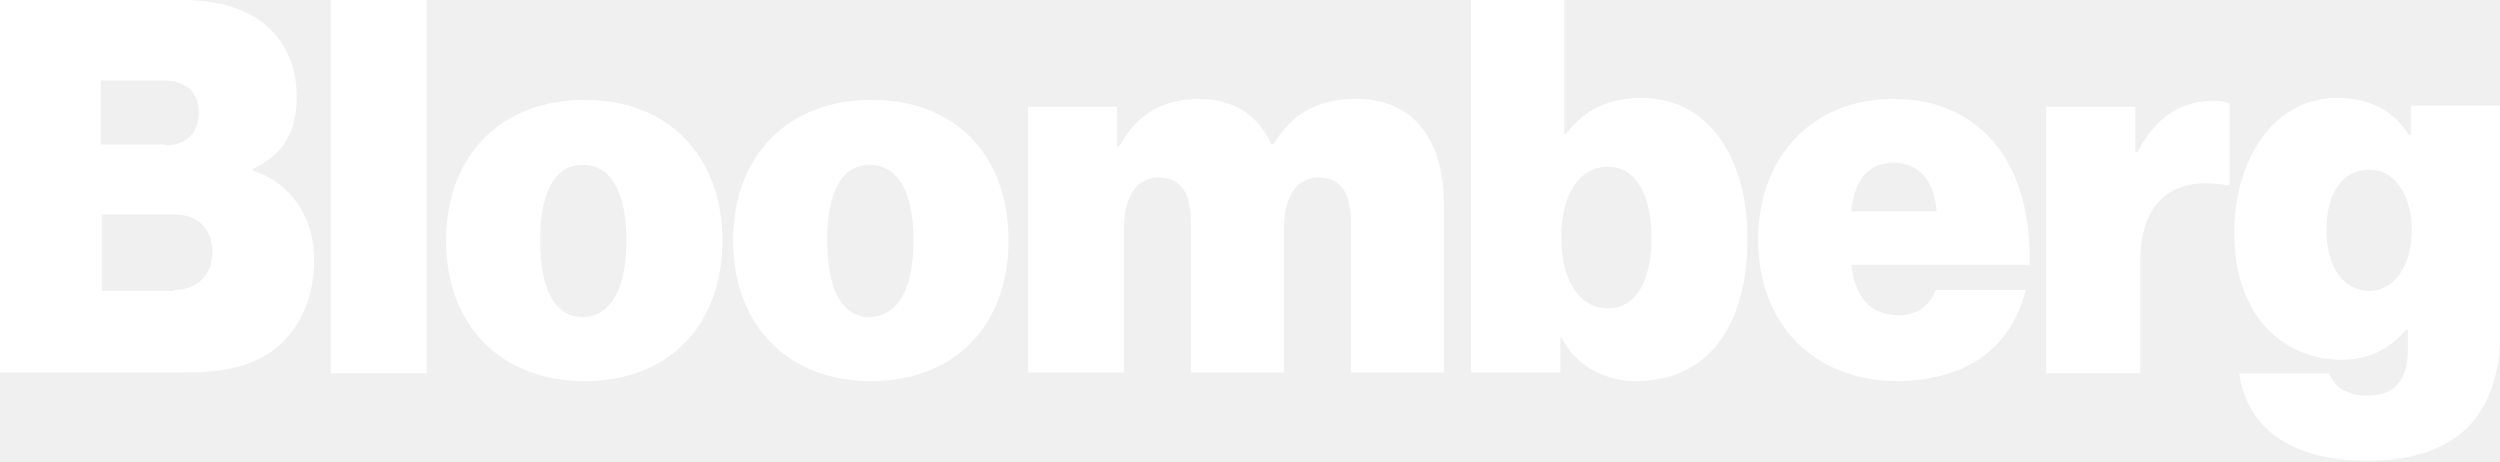
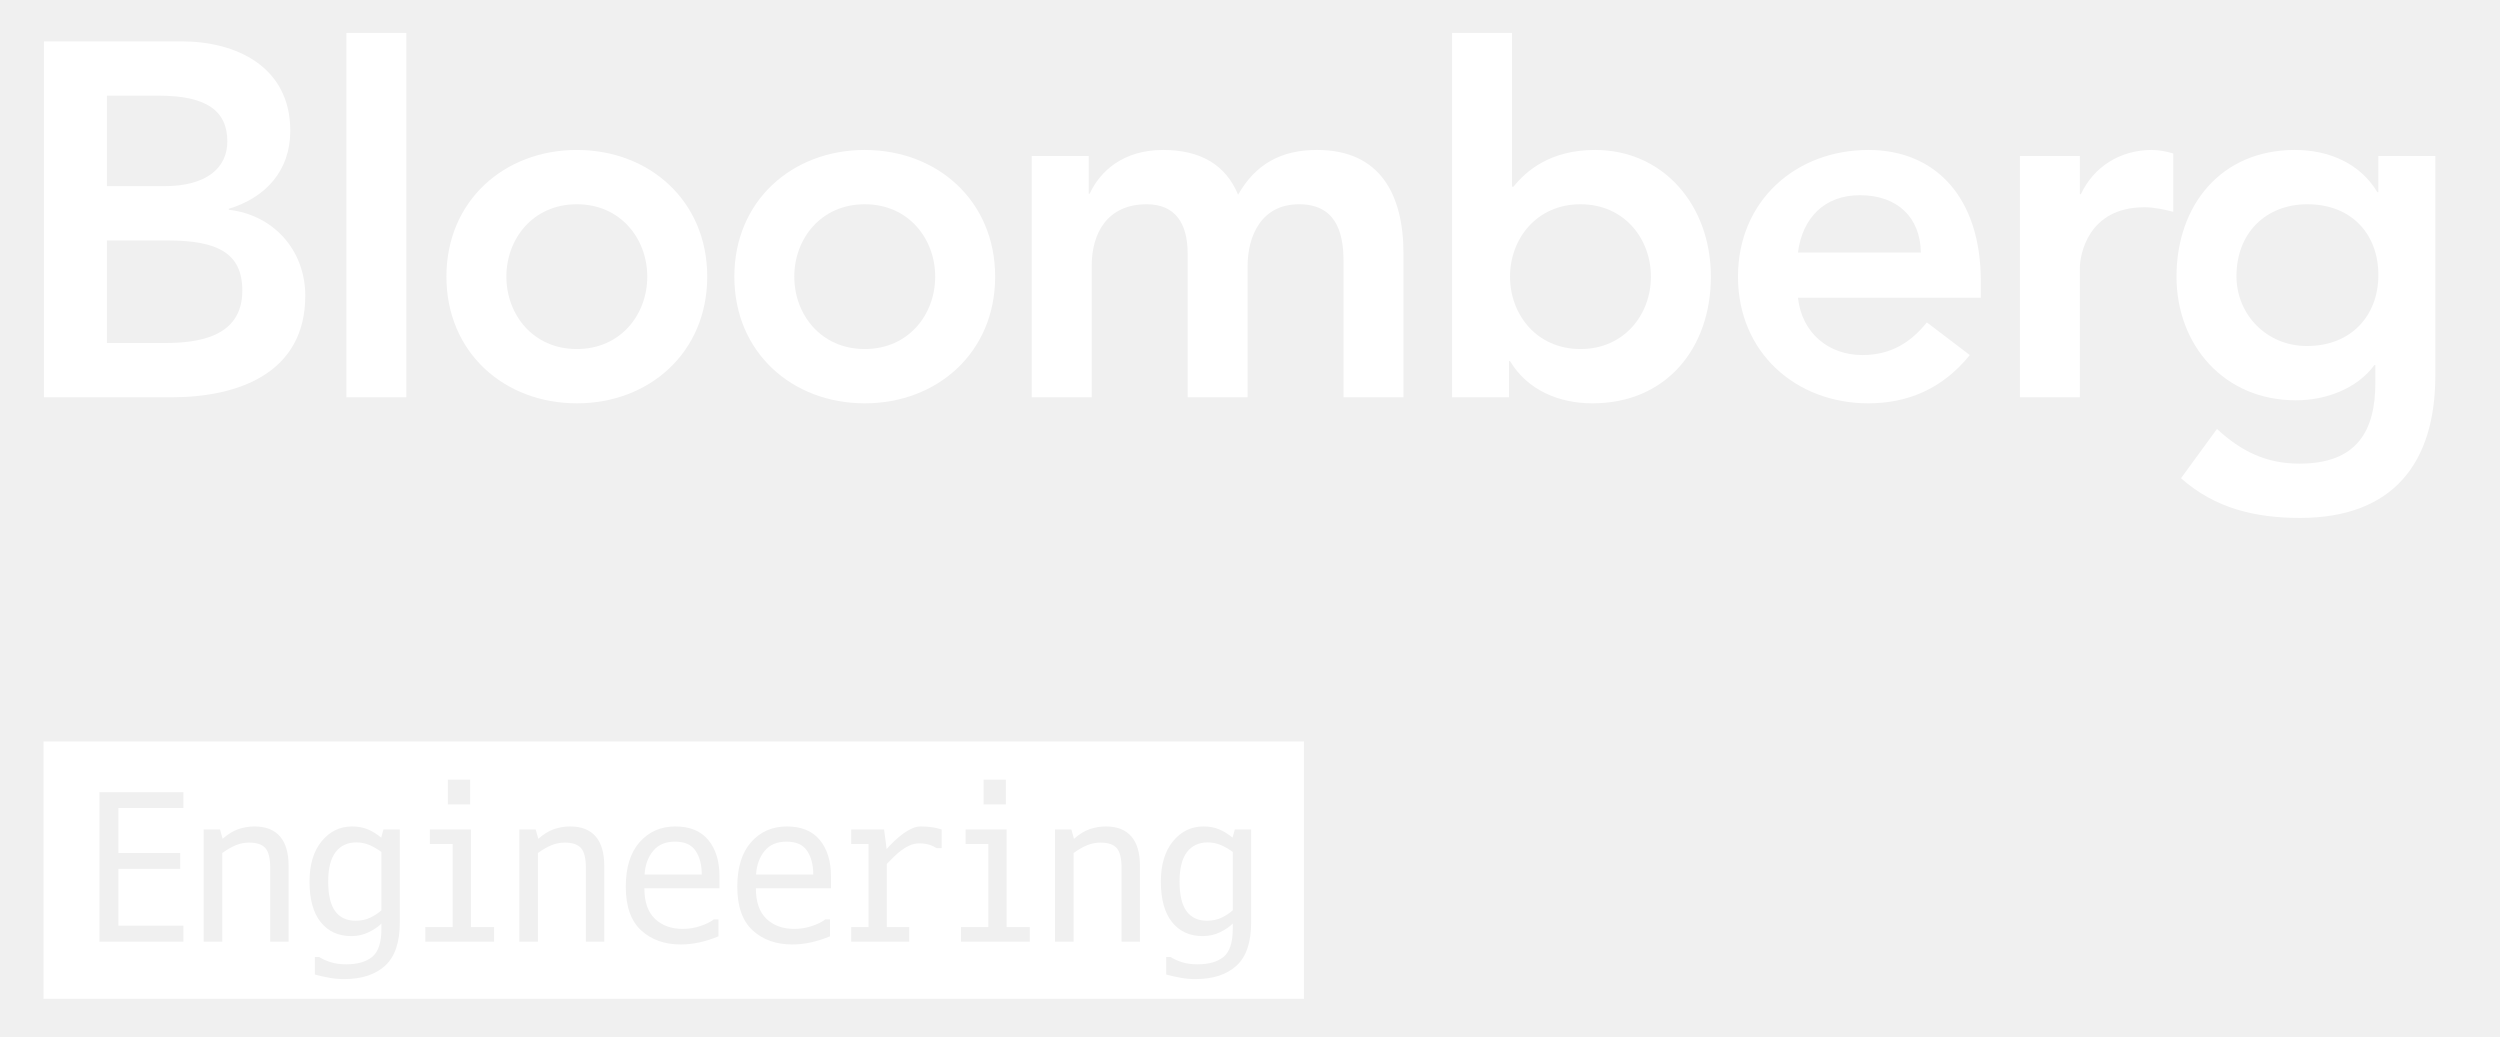
- <svg xmlns="http://www.w3.org/2000/svg" version="1.1" id="Layer_1" x="0px" y="0px" viewBox="115 -9.6 257.8 47.6" enable-background="new 115 -9.6 257.8 47.6" xml:space="preserve">
-   <g>
-     <path fill="#ffffff" d="M115-9.6h18.9c3.6,0,6.3,0.9,8.3,2.4c2.2,1.8,3.4,4.4,3.4,7.6c0,3.7-1.5,6-4.5,7.4V8c4,1.3,6.3,4.9,6.3,9.2   c0,4.1-1.6,7.3-4.2,9.3c-2.2,1.6-5,2.3-8.8,2.3H115V-9.6z M132,5.4c2,0,3.5-1.1,3.5-3.4c0-2.2-1.5-3.3-3.6-3.3h-6.5v6.6H132z    M132.9,20.3c2.3,0,4-1.4,4-3.9c0-2.7-1.8-3.9-4-3.9h-7.4v7.9H132.9z" />
-     <path fill="#ffffff" d="M149.1-9.6h9.9v38.5h-9.9V-9.6z" />
-     <path fill="#ffffff" d="M161,15.2c0-8.7,5.6-14.5,14.3-14.5s14.2,5.9,14.2,14.5c0,8.7-5.5,14.5-14.2,14.5   C166.6,29.7,161,23.9,161,15.2z M179.6,15.2c0-4.8-1.5-7.8-4.5-7.8s-4.4,3-4.4,7.8c0,4.8,1.4,7.9,4.4,7.9   C178.1,23,179.6,20,179.6,15.2z" />
-     <path fill="#ffffff" d="M190.6,15.2c0-8.7,5.6-14.5,14.3-14.5S219,6.5,219,15.2c0,8.7-5.5,14.5-14.2,14.5   C196.2,29.7,190.6,23.9,190.6,15.2z M209.2,15.2c0-4.8-1.5-7.8-4.5-7.8c-3,0-4.4,3-4.4,7.8c0,4.8,1.4,7.9,4.4,7.9   C207.7,23,209.2,20,209.2,15.2z" />
-     <path fill="#ffffff" d="M221,1.4h9.2v4.1h0.2c1.8-3.2,4.3-4.9,8.3-4.9c3.5,0,6.1,1.7,7.4,4.7h0.2c2.2-3.6,5.1-4.7,8.5-4.7   c6.4,0,9.1,4.7,9.1,11v17.2h-9.6V13.3c0-2.8-0.9-4.6-3.3-4.6c-2.4,0-3.6,2.2-3.6,5.2v14.9h-9.6V13.3c0-2.8-0.9-4.6-3.3-4.6   c-2.4,0-3.6,2.2-3.6,5.2v14.9H221C221,28.8,221,1.4,221,1.4z" />
-     <path fill="#ffffff" d="M276,25.2h-0.1v3.6h-9.2V-9.6h9.6V4.2h0.2c1.8-2.4,4.3-3.7,7.8-3.7c6.9,0,10.9,6.2,10.9,14.5   c0,9.3-4.3,14.7-11.5,14.7C280.7,29.7,277.6,28.3,276,25.2z M285.3,14.9c0-4.4-1.6-7.3-4.5-7.3c-3,0-4.8,2.9-4.8,7.3   c0,4.4,1.9,7.3,4.8,7.3S285.3,19.4,285.3,14.9z" />
-     <path fill="#ffffff" d="M296.3,15.1c0-8.6,5.7-14.5,13.9-14.5c4.1,0,7.2,1.3,9.6,3.6c3.2,3.1,4.6,7.9,4.5,13.5h-18.4   c0.4,3.4,2,5.2,4.9,5.2c1.7,0,3.2-0.8,3.8-2.6h9.3c-1.6,6.3-6.5,9.4-13.4,9.4C302,29.6,296.3,23.8,296.3,15.1z M305.9,12.2h8.8   c-0.2-3.3-2-5-4.3-5C307.7,7.1,306.2,9,305.9,12.2z" />
-     <path fill="#ffffff" d="M335.2,6.1h0.2c2-3.8,4.6-5.3,7.9-5.3c0.8,0,1.3,0.1,1.6,0.3v8.4h-0.2c-5.7-1-9,1.7-9,7.9v11.5H326V1.4h9.2   V6.1z" />
-     <path fill="#ffffff" d="M345.9,28.9h9.3c0.4,1.2,1.6,2.3,3.9,2.3c3.1,0,4.2-1.9,4.2-4.8v-2h-0.2c-1.5,1.8-3.6,3.1-6.6,3.1   c-5.9,0-11.1-4.4-11.1-13c0-7.9,4.2-14,10.6-14c3.7,0,5.9,1.5,7.4,3.8h0.2v-3h9.2v23.8c0,4.4-1.5,7.8-3.8,9.8c-2.4,2.1-5.8,3-9.7,3   C351.9,38,346.8,35,345.9,28.9z M363.7,14.1c0-3.4-1.6-6.2-4.4-6.2c-2.7,0-4.4,2.4-4.4,6.2c0,3.7,1.7,6.3,4.4,6.3   C362,20.4,363.7,17.7,363.7,14.1z" />
+ <svg xmlns="http://www.w3.org/2000/svg" version="1.1" id="svg2" width="421.333" height="174.667" viewBox="0 0 421.333 174.667">
+   <defs id="defs6" />
+   <g id="g8" transform="matrix(1.333333,0,0,-1.333333,0,174.6667)">
+     <g id="g10" transform="scale(0.1)">
+       <path d="m 853.219,246.18 c -12.051,0 -21.293,-3.942 -27.731,-11.809 -6.429,-7.883 -10.023,-17.793 -10.761,-29.762 h 72.308 c 0,12.129 -2.578,22.102 -7.75,29.879 -5.16,7.793 -13.851,11.692 -26.066,11.692" style="fill:#ffffff;fill-opacity:1;fill-rule:nonzero;stroke:none" id="path12" />
+       <path d="m 450.375,245.191 c -11.23,0 -19.961,-4.109 -26.191,-12.293 -6.239,-8.199 -9.348,-20.589 -9.348,-37.136 0,-16.973 2.953,-29.481 8.852,-37.524 5.906,-8.027 14.464,-12.039 25.707,-12.039 7.128,0 13.402,1.332 18.812,4 5.406,2.66 10.039,5.711 13.898,9.16 v 73.77 c -5.582,4.031 -10.871,7.043 -15.871,9.051 -5,2.011 -10.289,3.011 -15.859,3.011" style="fill:#ffffff;fill-opacity:1;fill-rule:nonzero;stroke:none" id="path14" />
+       <path d="m 994.156,246.18 c -12.062,0 -21.301,-3.942 -27.738,-11.809 -6.434,-7.883 -10.023,-17.793 -10.766,-29.762 h 72.308 c 0,12.129 -2.57,22.102 -7.74,29.879 -5.16,7.793 -13.85,11.692 -26.064,11.692" style="fill:#ffffff;fill-opacity:1;fill-rule:nonzero;stroke:none" id="path16" />
+       <path d="m 1581.46,144.469 c 0.07,-25.239 -6.05,-43.571 -18.39,-54.957 -12.34,-11.402 -29.74,-17.09 -52.21,-17.09 -5.89,0 -11.85,0.508 -17.82,1.527 -5.98,1.031 -12.3,2.441 -18.94,4.231 v 22.148 h 5.54 c 3.6,-2.379 8.25,-4.508 13.94,-6.387 5.71,-1.891 12.41,-2.84 20.12,-2.84 14.35,0 25.35,3.188 33.01,9.527 7.67,6.359 11.51,18.109 11.51,35.242 v 6.758 c -3.79,-3.848 -9.05,-7.457 -15.81,-10.82 -6.77,-3.36 -14.16,-5.039 -22.2,-5.039 -16.39,0 -29.3,5.878 -38.74,17.64 -9.42,11.77 -14.14,28.879 -14.14,51.352 0,21.398 5.11,38.34 15.32,50.847 10.21,12.5 23.06,18.75 38.55,18.75 7.21,0 13.73,-1.187 19.55,-3.558 5.82,-2.391 11.55,-5.91 17.21,-10.582 l 2.84,10.32 h 20.66 z M 1440.9,119.762 h -23.24 v 93.09 c 0,12.218 -2.05,20.617 -6.16,25.207 -4.09,4.589 -10.93,6.89 -20.52,6.89 -5.83,0 -11.4,-1.09 -16.73,-3.258 -5.33,-2.171 -11.08,-5.472 -17.21,-9.902 V 119.762 h -23.5 v 141.777 h 20.66 l 3.32,-11.801 c 6.65,5.903 13.27,9.981 19.87,12.231 6.59,2.261 13.42,3.39 20.47,3.39 14.19,0 24.9,-4.211 32.15,-12.609 7.27,-8.398 10.89,-20.762 10.89,-37.078 z m -139.26,0 h -86.94 v 18.437 h 34.56 v 105.02 h -28.78 v 18.32 h 51.88 v -123.34 h 29.28 z M 1190.3,237.941 h -6.4 c -1.16,0.641 -2.36,1.329 -3.64,2.028 -1.27,0.679 -2.74,1.332 -4.42,1.902 -1.67,0.578 -3.62,1.07 -5.84,1.481 -2.21,0.41 -4.87,0.609 -7.99,0.609 -4.34,0 -8.43,-0.859 -12.23,-2.582 -3.82,-1.719 -7.43,-3.867 -10.82,-6.449 -3.41,-2.598 -6.62,-5.399 -9.6,-8.442 -2.99,-3.019 -5.81,-5.859 -8.42,-8.468 v -79.821 h 28.27 v -18.437 h -73.28 v 18.437 h 21.89 v 105.02 h -21.89 v 18.32 h 41.57 l 3.18,-24.711 c 3.21,3.613 6.61,7.113 10.22,10.512 3.61,3.398 7.25,6.441 10.94,9.109 3.69,2.66 7.37,4.813 11.07,6.449 3.69,1.641 7.26,2.461 10.69,2.461 5.58,0 10.57,-0.347 14.94,-1.039 4.39,-0.711 8.31,-1.621 11.76,-2.781 z M 1050.35,187.27 h -94.936 c 0,-17.301 4.473,-30.192 13.402,-38.68 8.938,-8.481 20.661,-12.719 35.164,-12.719 7.71,0 15.19,1.231 22.46,3.688 7.25,2.461 12.85,5.23 16.78,8.363 h 5.9 v -21.41 c -8.04,-3.364 -16.02,-5.91 -23.98,-7.672 -7.95,-1.762 -15.86,-2.649 -23.73,-2.649 -20.414,0 -37.101,5.95 -50.055,17.821 -12.949,11.898 -19.429,30.308 -19.429,55.226 0,24.344 5.84,43.114 17.515,56.321 11.696,13.203 26.754,19.8 45.207,19.8 18.272,0 32.132,-5.699 41.562,-17.089 9.42,-11.399 14.14,-26.692 14.14,-45.879 z m -140.936,0 h -94.926 c 0,-17.301 4.457,-30.192 13.399,-38.68 8.929,-8.481 20.66,-12.719 35.172,-12.719 7.707,0 15.187,1.231 22.437,3.688 7.258,2.461 12.848,5.23 16.789,8.363 h 5.899 v -21.41 c -8.028,-3.364 -16.028,-5.91 -23.981,-7.672 -7.949,-1.762 -15.859,-2.649 -23.723,-2.649 -20.421,0 -37.105,5.95 -50.054,17.821 -12.961,11.898 -19.43,30.308 -19.43,55.226 0,24.344 5.84,43.114 17.52,56.321 11.679,13.203 26.75,19.8 45.191,19.8 18.289,0 32.137,-5.699 41.566,-17.089 9.434,-11.399 14.141,-26.692 14.141,-45.879 z M 763.785,119.762 h -23.238 v 93.09 c 0,12.218 -2.051,20.617 -6.152,25.207 -4.098,4.589 -10.938,6.89 -20.54,6.89 -5.82,0 -11.39,-1.09 -16.714,-3.258 -5.332,-2.171 -11.078,-5.472 -17.223,-9.902 V 119.762 h -23.48 v 141.777 h 20.656 l 3.32,-11.801 c 6.641,5.903 13.262,9.981 19.859,12.231 6.59,2.261 13.422,3.39 20.473,3.39 14.18,0 24.899,-4.211 32.16,-12.609 7.25,-8.398 10.879,-20.762 10.879,-37.078 z m -139.258,0 H 537.59 v 18.437 h 34.551 v 105.02 h -28.778 v 18.32 h 51.891 v -123.34 h 29.273 z m -119.179,24.707 c 0.078,-25.239 -6.051,-43.571 -18.391,-54.957 -12.344,-11.402 -29.738,-17.09 -52.199,-17.09 -5.903,0 -11.852,0.508 -17.832,1.527 -5.988,1.031 -12.301,2.441 -18.938,4.231 v 22.148 h 5.535 c 3.602,-2.379 8.254,-4.508 13.954,-6.387 5.699,-1.891 12.402,-2.84 20.113,-2.84 14.344,0 25.344,3.188 33.015,9.527 7.661,6.359 11.5,18.109 11.5,35.242 v 6.758 c -3.781,-3.848 -9.039,-7.457 -15.812,-10.82 -6.758,-3.36 -14.152,-5.039 -22.188,-5.039 -16.402,0 -29.308,5.878 -38.738,17.64 -9.429,11.77 -14.14,28.879 -14.14,51.352 0,21.398 5.101,38.34 15.312,50.847 10.207,12.5 23.055,18.75 38.551,18.75 7.207,0 13.726,-1.187 19.551,-3.558 5.812,-2.391 11.554,-5.91 17.214,-10.582 l 2.833,10.32 h 20.66 z M 364.785,119.762 h -23.238 v 93.09 c 0,12.218 -2.051,20.617 -6.152,25.207 -4.102,4.589 -10.938,6.89 -20.532,6.89 -5.824,0 -11.394,-1.09 -16.726,-3.258 -5.328,-2.171 -11.071,-5.472 -17.207,-9.902 V 119.762 h -23.492 v 141.777 h 20.66 l 3.316,-11.801 c 6.645,5.903 13.266,9.981 19.859,12.231 6.602,2.261 13.422,3.39 20.473,3.39 14.184,0 24.899,-4.211 32.16,-12.609 7.262,-8.398 10.879,-20.762 10.879,-37.078 z M 231.824,288.73 H 149.68 v -56.941 h 78.086 V 211.738 H 149.68 V 139.93 h 82.144 V 119.762 H 125.691 v 188.879 h 106.133 z m 334.289,35.782 h 28.164 V 293.27 h -28.164 z m 677.117,0 h 28.16 V 293.27 h -28.16 z M 55,372.754 V 47.5 H 1648.21 V 372.754 H 55" style="fill:#ffffff;fill-opacity:1;fill-rule:nonzero;stroke:none" id="path18" />
+       <path d="m 1526.48,245.191 c -11.23,0 -19.96,-4.109 -26.18,-12.293 -6.24,-8.199 -9.35,-20.589 -9.35,-37.136 0,-16.973 2.95,-29.481 8.84,-37.524 5.92,-8.027 14.48,-12.039 25.72,-12.039 7.13,0 13.4,1.332 18.81,4 5.41,2.66 10.04,5.711 13.9,9.16 v 73.77 c -5.58,4.031 -10.88,7.043 -15.88,9.051 -5,2.011 -10.28,3.011 -15.86,3.011" style="fill:#ffffff;fill-opacity:1;fill-rule:nonzero;stroke:none" id="path20" />
+       <path d="m 135.145,1006.07 h 76.421 c 64.407,0 94.727,-16.492 94.727,-63.527 0,-59.105 -56.84,-66.094 -97.895,-66.094 H 135.145 Z M 55.562,807.828 H 216.609 c 84.621,0 169.254,30.488 169.254,128.363 0,57.797 -40.414,102.309 -96.629,108.639 v 1.29 c 46.102,13.96 77.68,47.63 77.68,98.49 0,81.96 -69.473,113.09 -137.043,113.09 H 55.562 Z m 79.582,381.252 h 65.671 c 60.008,0 86.528,-19.06 86.528,-57.82 0,-33.68 -26.52,-56.56 -79.571,-56.56 h -72.628 v 114.38" style="fill:#ffffff;fill-opacity:1;fill-rule:nonzero;stroke:none" id="path22" />
+       <path d="m 437.82,1268.35 h 75.785 V 807.828 H 437.82 v 460.522" style="fill:#ffffff;fill-opacity:1;fill-rule:nonzero;stroke:none" id="path24" />
+       <path d="m 564.277,960.332 c 0,-95.969 73.25,-160.137 164.848,-160.137 91.559,0 164.816,64.168 164.816,160.137 0,95.948 -73.257,160.118 -164.816,160.118 -91.598,0 -164.848,-64.17 -164.848,-160.118 m 75.786,0 c 0,47.658 33.468,91.488 89.062,91.488 55.563,0 89.027,-43.83 89.027,-91.488 0,-47.664 -33.464,-91.516 -89.027,-91.516 -55.594,0 -89.062,43.852 -89.062,91.516" style="fill:#ffffff;fill-opacity:1;fill-rule:nonzero;stroke:none" id="path26" />
+       <path d="m 928.203,960.332 c 0,-95.969 73.257,-160.137 164.837,-160.137 91.56,0 164.83,64.168 164.83,160.137 0,95.948 -73.27,160.118 -164.83,160.118 -91.58,0 -164.837,-64.17 -164.837,-160.118 m 75.777,0 c 0,47.658 33.49,91.488 89.06,91.488 55.57,0 89.04,-43.83 89.04,-91.488 0,-47.664 -33.47,-91.516 -89.04,-91.516 -55.57,0 -89.06,43.852 -89.06,91.516" style="fill:#ffffff;fill-opacity:1;fill-rule:nonzero;stroke:none" id="path28" />
+       <path d="m 1304.14,1112.84 h 71.98 v -47.66 h 1.25 c 13.27,28.57 42.33,55.28 92.85,55.28 46.74,0 78.95,-18.43 94.74,-56.57 22.1,38.79 54.29,56.57 99.77,56.57 80.85,0 109.25,-57.82 109.25,-130.886 V 807.828 h -75.79 v 172.82 c 0,38.142 -11.35,71.172 -56.19,71.172 -47.36,0 -65.06,-39.39 -65.06,-78.769 V 807.828 h -75.76 v 181.746 c 0,37.476 -15.18,62.246 -51.8,62.246 -49.89,0 -69.46,-36.86 -69.46,-77.527 V 807.828 h -75.78 v 305.012" style="fill:#ffffff;fill-opacity:1;fill-rule:nonzero;stroke:none" id="path30" />
+       <path d="m 1835.41,807.82 h 71.99 v 45.758 h 1.27 c 22.12,-36.84 61.9,-53.383 104.22,-53.383 93.46,0 149.66,69.899 149.66,160.137 0,90.208 -60,160.128 -146.51,160.128 -56.84,0 -87.16,-26.71 -102.93,-46.39 h -1.91 v 194.27 h -75.79 z m 251.36,152.512 c 0,-47.664 -33.48,-91.508 -89.05,-91.508 -55.56,0 -89.05,43.844 -89.05,91.508 0,47.658 33.49,91.488 89.05,91.488 55.57,0 89.05,-43.83 89.05,-91.488" style="fill:#ffffff;fill-opacity:1;fill-rule:nonzero;stroke:none" id="path32" />
+       <path d="m 2503.75,933.656 v 20.938 c 0,106.096 -57.47,165.866 -142.11,165.866 -91.57,0 -164.83,-64.19 -164.83,-160.128 0,-95.969 73.26,-160.137 164.83,-160.137 48,0 92.83,17.188 128.2,61.012 l -54.3,41.281 c -18.93,-23.504 -43.58,-41.281 -81.47,-41.281 -42.31,0 -76.41,27.293 -81.47,72.449 z m -231.15,57.157 c 5.69,43.857 33.47,72.447 78.32,72.447 47.35,0 76.4,-27.95 77.03,-72.447 H 2272.6" style="fill:#ffffff;fill-opacity:1;fill-rule:nonzero;stroke:none" id="path34" />
+       <path d="m 2553.16,1112.84 h 75.77 v -48.3 h 1.28 c 16.42,34.94 49.89,55.92 89.68,55.92 9.49,0 18.32,-1.92 27.14,-4.45 v -73.72 c -12.63,3.19 -24.63,5.72 -36.61,5.72 -71.37,0 -81.49,-60.377 -81.49,-76.893 V 807.828 h -75.77 v 305.012" style="fill:#ffffff;fill-opacity:1;fill-rule:nonzero;stroke:none" id="path36" />
+       <path d="m 3006.25,1112.84 v -45.77 h -1.26 c -22.1,36.86 -61.89,53.39 -104.21,53.39 -93.49,0 -149.68,-69.93 -149.68,-160.132 0,-86.41 60,-156.324 150.93,-156.324 37.89,0 77.05,14.609 99.17,44.473 h 1.25 V 826.23 c 0,-60.367 -22.74,-102.277 -95.98,-102.277 -42.33,0 -73.89,15.871 -104.22,43.856 l -45.47,-62.286 c 42.95,-38.14 94.1,-50.191 150.32,-50.191 118.1,0 171.14,69.883 171.14,179.805 v 277.703 z m -89.69,-61.02 c 54.95,0 89.69,-36.86 89.69,-89.574 0,-50.875 -34.1,-89.617 -90.31,-89.617 -51.16,0 -89.05,40.039 -89.05,88.328 0,54.003 36.63,90.863 89.67,90.863" style="fill:#ffffff;fill-opacity:1;fill-rule:nonzero;stroke:none" id="path38" />
+     </g>
  </g>
</svg>
